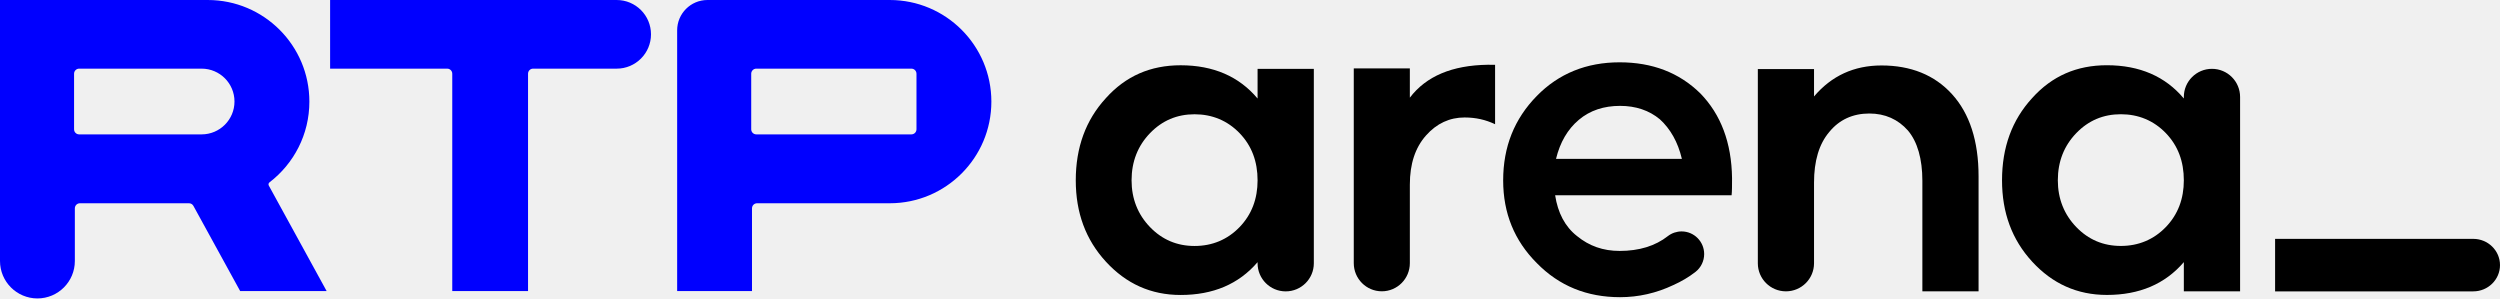
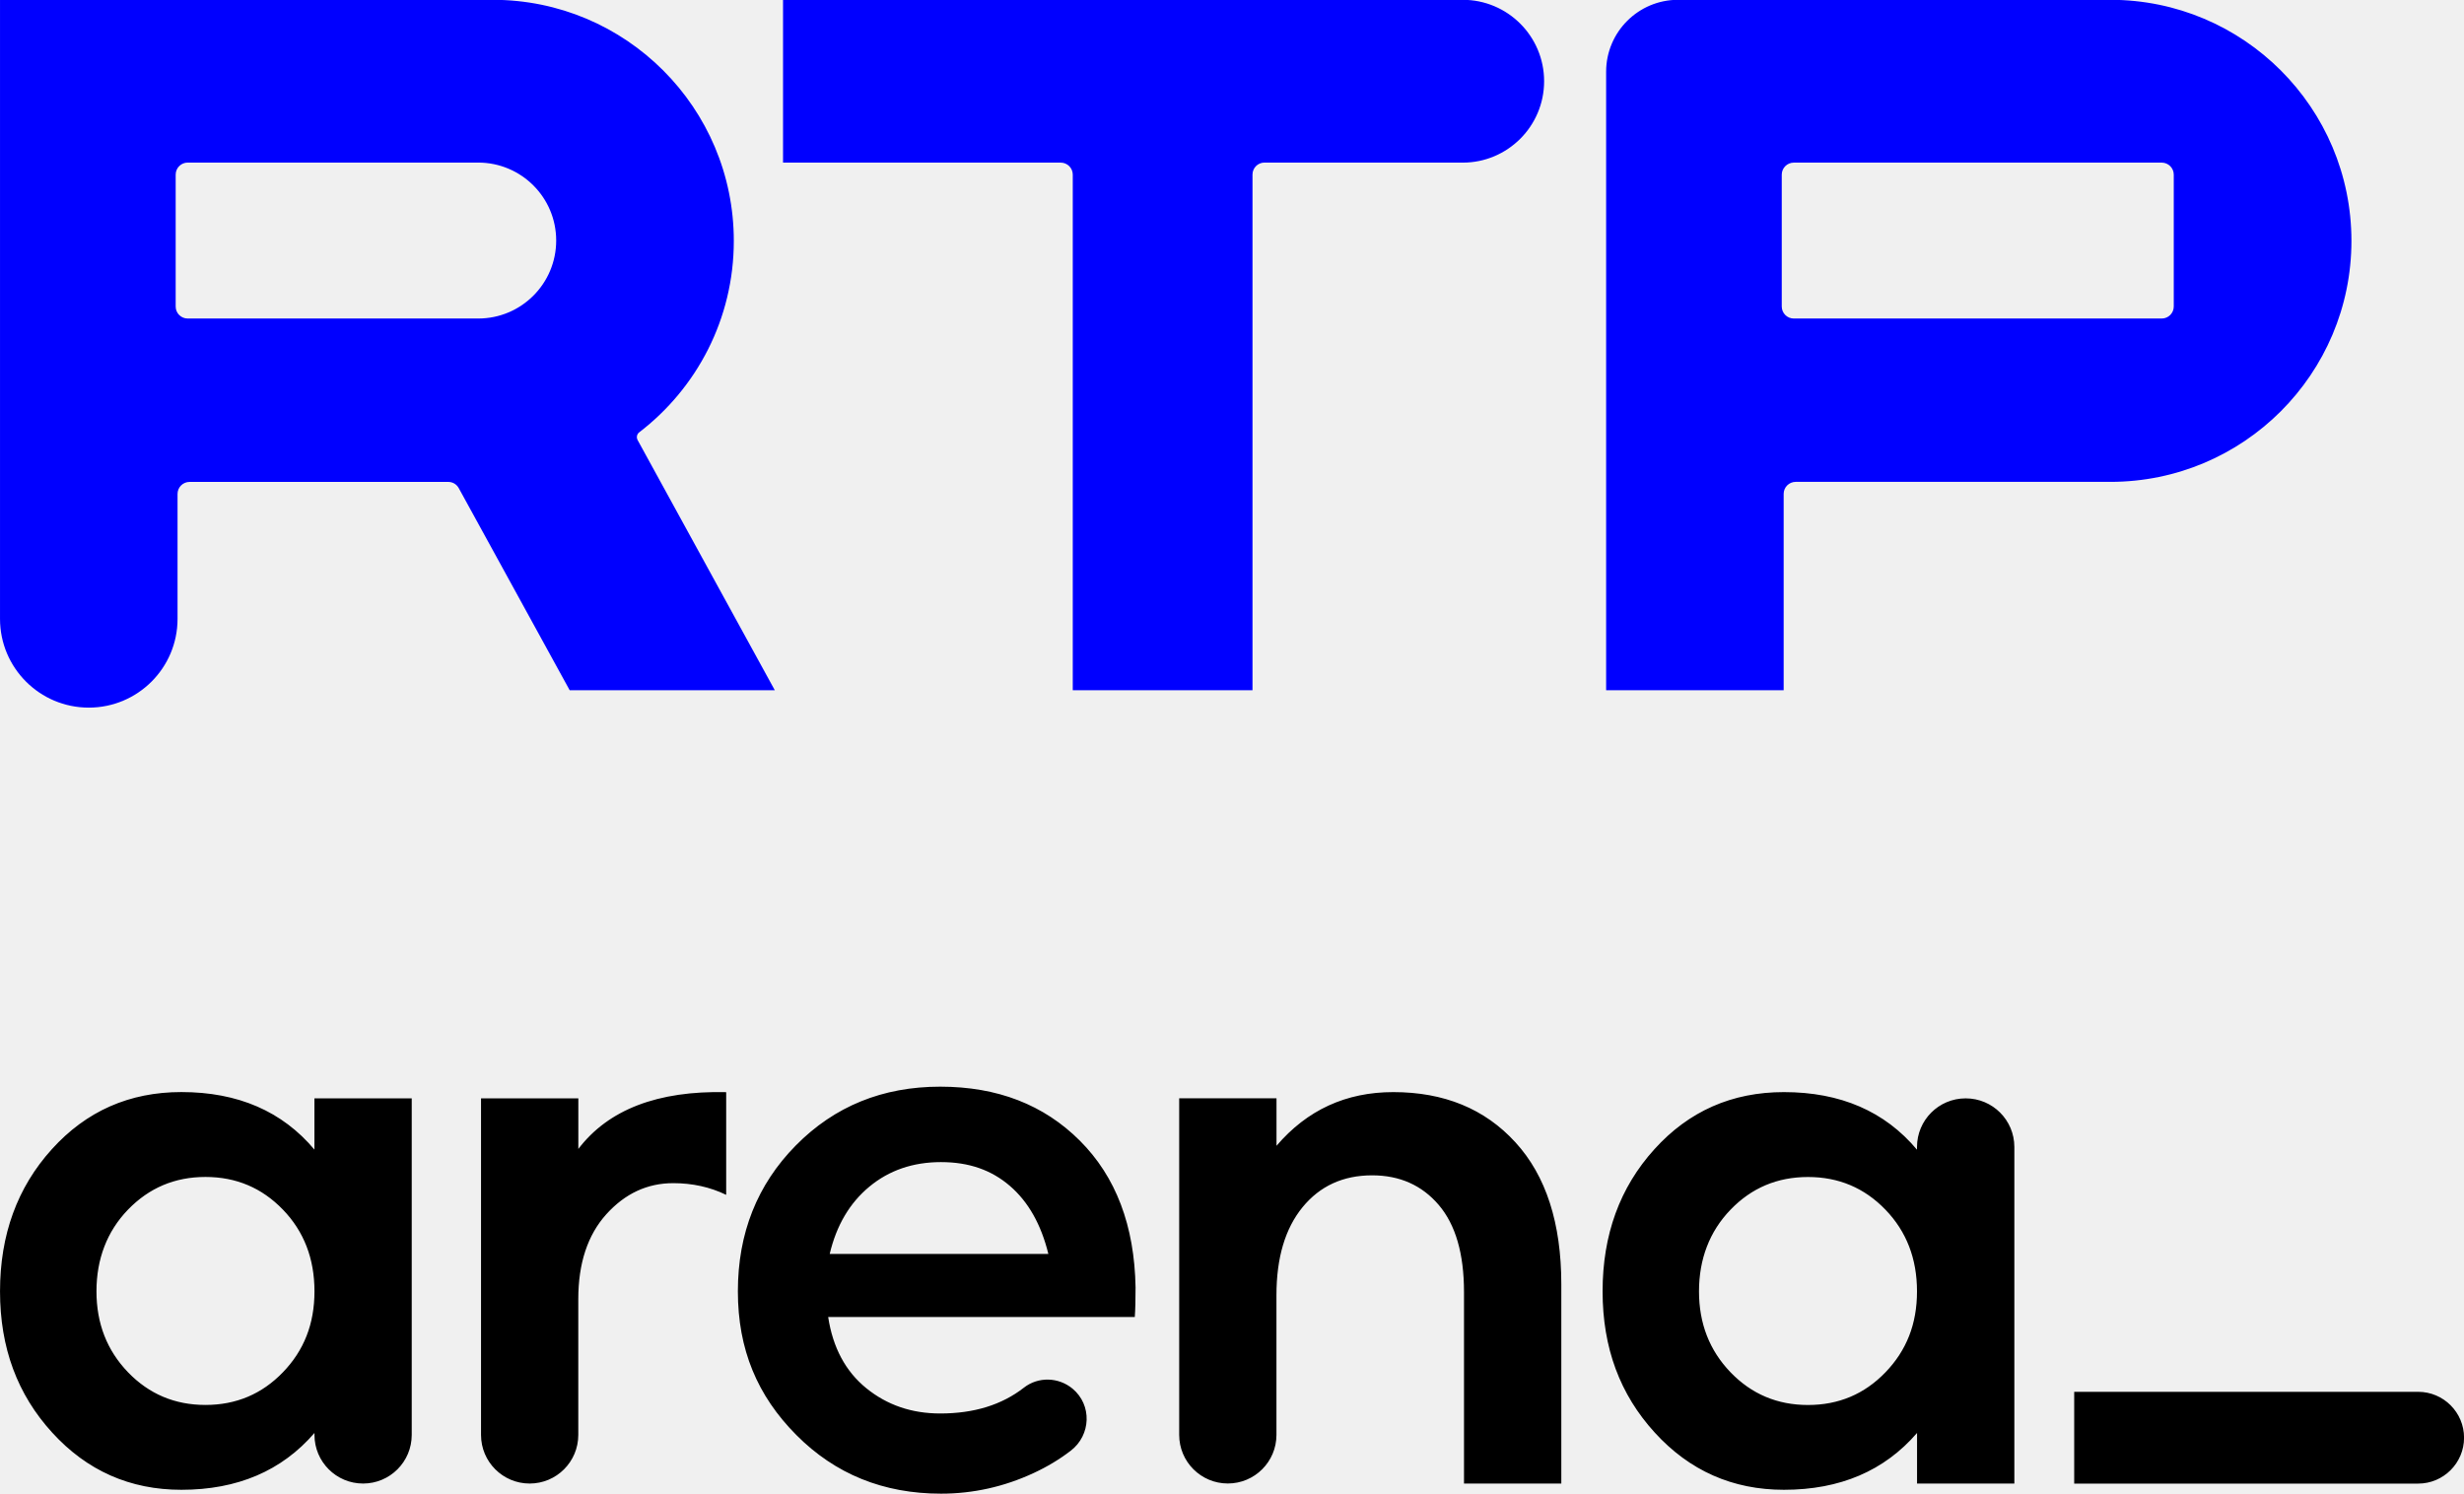
- <svg xmlns="http://www.w3.org/2000/svg" version="1.1" id="svg373" width="1999.965" height="238.734" viewBox="0 0 1999.965 238.734">
-   <defs id="defs377" />
-   <path style="fill:#000000;fill-opacity:1;stroke:none;stroke-width:0.971" d="m 1820.044,191.09 v 42 h 158.556 c 11.785,0 21.366,-9.428 21.366,-21.008 0,-11.581 -9.581,-20.992 -21.366,-20.992 z" id="path2-7" />
-   <path d="m 493.329,54.918 h -66.874 c -2.226,0.005 -4.027,1.814 -4.027,4.033 V 232.867 h -60.626 V 58.969 c 0,-2.237 -1.821,-4.057 -4.058,-4.051 H 264.087 V 0.002 h 229.242 c 15.166,0 27.46,12.293 27.46,27.458 0,15.165 -12.294,27.458 -27.46,27.458 M 187.586,81.209 c 0,14.519 -11.773,26.291 -26.294,26.291 H 63.289 c -2.226,0 -4.034,-1.807 -4.034,-4.033 V 58.969 c 0,-2.237 1.812,-4.051 4.052,-4.051 h 97.985 c 14.521,0 26.294,11.772 26.294,26.291 m 27.455,67.256 c -0.486,-0.885 -0.235,-1.986 0.568,-2.596 19.386,-14.86 31.888,-38.249 31.888,-64.565 0,-44.903 -36.402,-81.302 -81.309,-81.302 H 1.6582031e-4 V 208.798 c 0,16.529 13.408,29.936 29.94,29.936 16.537,0 29.937,-13.407 29.937,-29.936 v -42.14 c 0,-2.237 1.814,-4.051 4.053,-4.051 H 151.19 c 1.478,0 2.836,0.808 3.543,2.1 l 37.408,68.16 h 69.177 z m 518.13,-45.019 c 0,2.239 -1.814,4.053 -4.052,4.053 H 605.014 c -2.238,0 -4.052,-1.814 -4.052,-4.053 V 58.974 c 0,-2.239 1.814,-4.058 4.052,-4.058 h 124.106 c 2.237,0 4.052,1.819 4.052,4.058 z M 711.774,3.5306301e-4 H 565.965 C 552.572,3.5306301e-4 541.713,10.863 541.713,24.255 V 232.867 h 59.872 v -66.211 c 0,-2.237 1.812,-4.051 4.051,-4.051 h 106.138 c 44.907,0 81.309,-36.398 81.309,-81.303 0,-44.897 -36.402,-81.302 -81.309,-81.302" style="fill:#0000ff;fill-opacity:1;fill-rule:nonzero;stroke:none;stroke-width:1.61" id="path9392" />
-   <path id="path9396" d="m 1295.672,49.852 c -26.515,0 -48.729,8.981 -66.286,26.943 -17.916,18.321 -26.874,40.595 -26.874,67.539 0,26.225 8.958,48.137 26.874,66.1 17.915,18.322 40.129,27.305 66.644,27.305 14.691,0 29.023,-3.234 42.639,-9.7 6.484,-2.908 12.372,-6.378 17.68,-10.512 4.393,-3.43 6.962,-8.704 6.965,-14.286 -5e-4,-10.003 -8.088,-18.112 -18.065,-18.112 -3.952,0.004 -7.793,1.309 -10.934,3.712 -10.133,7.954 -23.052,11.897 -38.637,11.897 -13.257,0 -24.364,-3.954 -34.038,-11.857 -9.675,-7.544 -15.409,-18.68 -17.559,-32.691 h 141.175 c 0.358,-3.233 0.358,-7.902 0.358,-13.65 -0.358,-28.38 -8.956,-51.013 -25.438,-67.898 -16.841,-16.525 -38.341,-24.789 -64.498,-24.789 z m 0.358,34.848 c 12.541,0 23.29,3.592 31.89,10.777 8.241,7.544 14.334,17.962 17.558,31.614 h -100.685 c 3.225,-13.292 9.315,-23.71 18.273,-31.255 8.957,-7.544 20.064,-11.136 32.963,-11.136 z" style="fill:#000000;fill-opacity:1;fill-rule:nonzero;stroke:none;stroke-width:3.79" />
-   <path style="fill:#000000;fill-opacity:1;fill-rule:nonzero;stroke:none;stroke-width:3.797" d="m 1505.143,52.368 c -21.938,0 -39.921,8.264 -53.947,24.789 V 55.243 H 1406.242 V 210.615 a 22.478,22.453 0 0 0 22.476,22.454 22.478,22.453 0 0 0 22.478,-22.454 V 146.132 c 0,-17.244 3.955,-30.896 12.227,-40.596 7.912,-9.7 18.701,-14.73 32.008,-14.73 12.588,0 23.018,4.671 30.93,13.652 7.553,8.981 11.508,22.631 11.508,40.234 v 88.375 h 44.955 v -91.966 c 0,-28.38 -7.193,-50.296 -21.219,-65.744 -14.026,-15.447 -33.086,-22.991 -56.462,-22.991 z" id="path9404" />
-   <path id="path9398" d="m 944.484,52.217 c -24.121,0 -43.921,8.631 -59.761,26.251 -16.201,17.621 -24.122,39.556 -24.122,65.807 0,25.891 7.921,47.467 24.122,65.088 16.2,17.62 36,26.611 59.761,26.611 25.92,0 46.439,-8.631 61.56,-26.251 v 0.9 a 22.5,22.475 0 0 0 22.501,22.476 22.5,22.475 0 0 0 22.499,-22.476 V 55.095 h -45 v 23.733 c -14.76,-17.62 -35.279,-26.611 -61.56,-26.611 z m 11.16,39.196 c 14.04,0 26.278,5.035 35.999,15.104 9.72,10.069 14.401,22.655 14.401,37.758 0,14.744 -4.681,27.33 -14.401,37.399 -9.721,10.069 -21.959,15.104 -35.999,15.104 -14.04,0 -25.922,-5.035 -35.642,-15.104 -9.721,-10.069 -14.761,-22.655 -14.761,-37.399 0,-15.103 5.04,-27.689 14.761,-37.758 9.72,-10.069 21.601,-15.104 35.642,-15.104 z" style="fill:#000000;fill-opacity:1;fill-rule:nonzero;stroke:none;stroke-width:3.801" />
-   <path id="path9410" d="m 1190.228,51.803 c -28.557,0.423 -49.249,9.099 -62.371,26.323 V 54.71 h -44.859 V 210.521 a 22.43,22.516 0 0 0 22.428,22.517 22.43,22.516 0 0 0 22.431,-22.517 v -62.864 c 0,-16.572 4.305,-29.542 12.919,-39.269 8.613,-9.727 19.021,-14.411 30.864,-14.411 8.972,0 16.868,1.801 24.405,5.404 v -47.554 c -1.974,-0.05 -3.912,-0.05 -5.816,-0.02 z" style="fill:#000000;fill-opacity:1;fill-rule:nonzero;stroke:none;stroke-width:3.798" />
-   <path id="path9394" d="m 1685.475,52.187 c -24.121,0 -43.92,8.63 -59.76,26.251 -16.2,17.62 -24.119,39.557 -24.119,65.808 0,25.891 7.919,47.466 24.119,65.087 16.2,17.62 36,26.61 59.76,26.61 25.92,0 46.442,-8.63 61.562,-26.251 v 23.375 h 45.002 V 77.541 a 22.5,22.475 0 0 0 -22.501,-22.476 22.5,22.475 0 0 0 -22.501,22.476 v 1.257 c -14.76,-17.62 -35.281,-26.61 -61.562,-26.61 z m 11.162,39.198 c 14.04,0 26.279,5.035 35.998,15.103 9.721,10.069 14.401,22.654 14.401,37.758 0,14.744 -4.681,27.329 -14.401,37.398 -9.72,10.069 -21.958,15.104 -35.998,15.104 -14.04,0 -25.921,-5.035 -35.641,-15.104 -9.72,-10.069 -14.761,-22.655 -14.761,-37.398 0,-15.103 5.041,-27.689 14.761,-37.758 9.72,-10.069 21.601,-15.103 35.641,-15.103 z" style="fill:#000000;fill-opacity:1;fill-rule:nonzero;stroke:none;stroke-width:3.801" />
+ <svg xmlns="http://www.w3.org/2000/svg" fill="none" version="1.1" viewBox="0 0 395.45 239.74">
+   <g transform="translate(-402.47 -198.46)" clip-path="url(#a)">
+     <path d="m452.94 382.99c-5.163-6.158-12.286-9.244-21.362-9.244-8.333 0-15.265 3.056-20.795 9.183-5.538 6.12-8.31 13.725-8.31 22.802 0 9.076 2.788 16.551 8.371 22.671 5.576 6.12 12.493 9.183 20.734 9.183 8.992 0 16.115-3.04 21.362-9.122v0.314c0 4.312 3.492 7.805 7.804 7.805s7.805-3.493 7.805-7.805v-54.02h-15.617v8.241zm-5.063 35.731c-3.37 3.5-7.514 5.246-12.431 5.246s-9.053-1.746-12.431-5.246c-3.37-3.501-5.063-7.828-5.063-12.99 0-5.163 1.685-9.62 5.063-13.113s7.514-5.247 12.431-5.247 9.053 1.747 12.431 5.247c3.377 3.5 5.063 7.866 5.063 13.113 0 5.246-1.686 9.489-5.063 12.99zm71.139-44.968v16.491c-2.581-1.249-5.415-1.877-8.494-1.877-4.167 0-7.744 1.67-10.746 4.994-2.995 3.332-4.496 7.866-4.496 13.618v21.798c0 4.312-3.493 7.805-7.805 7.805s-7.805-3.493-7.805-7.805v-54.02h15.618v8.118c4.825-6.326 12.737-9.367 23.728-9.114zm34.352-0.873c-9.245 0-16.966 3.14-23.17 9.429-6.204 6.288-9.306 14.093-9.306 23.422s3.125 16.758 9.368 23.046c6.242 6.289 13.985 9.429 23.23 9.429 5.162 0 10.118-1.103 14.867-3.309 2.183-1.011 4.166-2.206 5.959-3.584 3.255-2.497 3.446-7.33 0.291-9.957-2.252-1.869-5.507-1.961-7.813-0.161-3.546 2.765-8.019 4.143-13.426 4.143-4.581 0-8.533-1.355-11.865-4.059-3.331-2.704-5.369-6.518-6.119-11.428h49.21c0.085-1.164 0.123-2.749 0.123-4.748-0.169-9.911-3.148-17.755-8.931-23.545-5.79-5.79-13.258-8.678-22.418-8.678zm-17.739 26.853c1.08-4.58 3.201-8.18 6.372-10.807 3.164-2.619 6.993-3.937 11.489-3.937s8.096 1.272 11.052 3.815c2.957 2.543 5.017 6.181 6.181 10.929h-35.102zm110.05-17.922c4.917 5.369 7.368 12.975 7.368 22.794v31.977h-15.617v-30.729c0-6.165-1.356-10.822-4.06-13.993-2.703-3.164-6.265-4.749-10.677-4.749-4.664 0-8.386 1.708-11.182 5.124-2.788 3.416-4.182 8.119-4.182 14.116v22.419c0 4.312-3.493 7.804-7.805 7.804s-7.805-3.492-7.805-7.804v-54.021h15.618v7.621c4.909-5.744 11.151-8.617 18.734-8.617 8.165 0 14.698 2.681 19.608 8.058zm72.257-7.054c-4.312 0-7.805 3.492-7.805 7.804v0.437c-5.162-6.158-12.285-9.245-21.361-9.245-8.334 0-15.265 3.056-20.795 9.184-5.538 6.119-8.303 13.717-8.303 22.794 0 9.076 2.788 16.551 8.372 22.671 5.576 6.12 12.492 9.183 20.733 9.183 8.992 0 16.115-3.04 21.362-9.122v8.119h15.617v-54.021c0-4.312-3.492-7.804-7.805-7.804zm-12.867 43.971c-3.37 3.501-7.514 5.247-12.431 5.247-4.918 0-9.054-1.746-12.431-5.247-3.37-3.5-5.063-7.827-5.063-12.99 0-5.162 1.685-9.62 5.063-13.112 3.37-3.501 7.513-5.247 12.431-5.247 4.917 0 9.053 1.746 12.431 5.247 3.377 3.5 5.062 7.866 5.062 13.112 0 5.247-1.685 9.49-5.062 12.99zm92.86 10.501c0 4.06-3.301 7.361-7.36 7.361h-55.208v-14.729h55.208c4.059 0 7.36 3.301 7.36 7.361z" fill="#000" />
+     <path d="m741.16 198.43h-69.378c-6.372 0-11.542 5.17-11.542 11.543v99.271h28.492v-31.51c0-1.065 0.866-1.93 1.93-1.93h50.505c21.37 0 38.687-17.325 38.687-38.687s-17.333-38.687-38.694-38.687zm10.179 49.226c0 1.065-0.866 1.93-1.93 1.93h-59.053c-1.065 0-1.93-0.865-1.93-1.93v-21.162c0-1.065 0.865-1.931 1.93-1.931h59.053c1.064 0 1.93 0.866 1.93 1.931zm-246.54 21.423c-0.229-0.421-0.115-0.942 0.268-1.233 9.222-7.07 15.173-18.198 15.173-30.721 0-21.37-17.325-38.695-38.687-38.695h-79.081v99.364c0 7.866 6.38 14.246 14.246 14.246s14.246-6.38 14.246-14.246v-20.052c0-1.065 0.866-1.931 1.93-1.931h41.521c0.705 0 1.348 0.383 1.685 1.004l17.8 32.437h32.92l-22.021-40.165zm-13.066-32.008c0 6.909-5.599 12.515-12.516 12.515h-46.629c-1.057 0-1.923-0.858-1.923-1.922v-21.178c0-1.065 0.866-1.93 1.931-1.93h46.621c6.909 0 12.516 5.599 12.516 12.507m145.49-12.507h-31.824c-1.057 0-1.915 0.865-1.915 1.922v82.766h-28.845v-82.75c0-1.065-0.865-1.931-1.93-1.931h-44.569v-26.133h109.08c7.215 0 13.067 5.852 13.067 13.067s-5.852 13.066-13.067 13.066z" fill="#00f" />
+   </g>
+   <mask fill="#ffffff">
+     <path d="m0 499h600v176h-600z" />
+   </mask>
+   <mask fill="#ffffff">
+     <path d="m600 499h600v176h-600z" />
+   </mask>
+   <defs>
+     <clipPath id="a">
+       <rect transform="translate(402.47 198.46)" width="395.45" height="240" fill="#fff" />
+     </clipPath>
+   </defs>
</svg>
